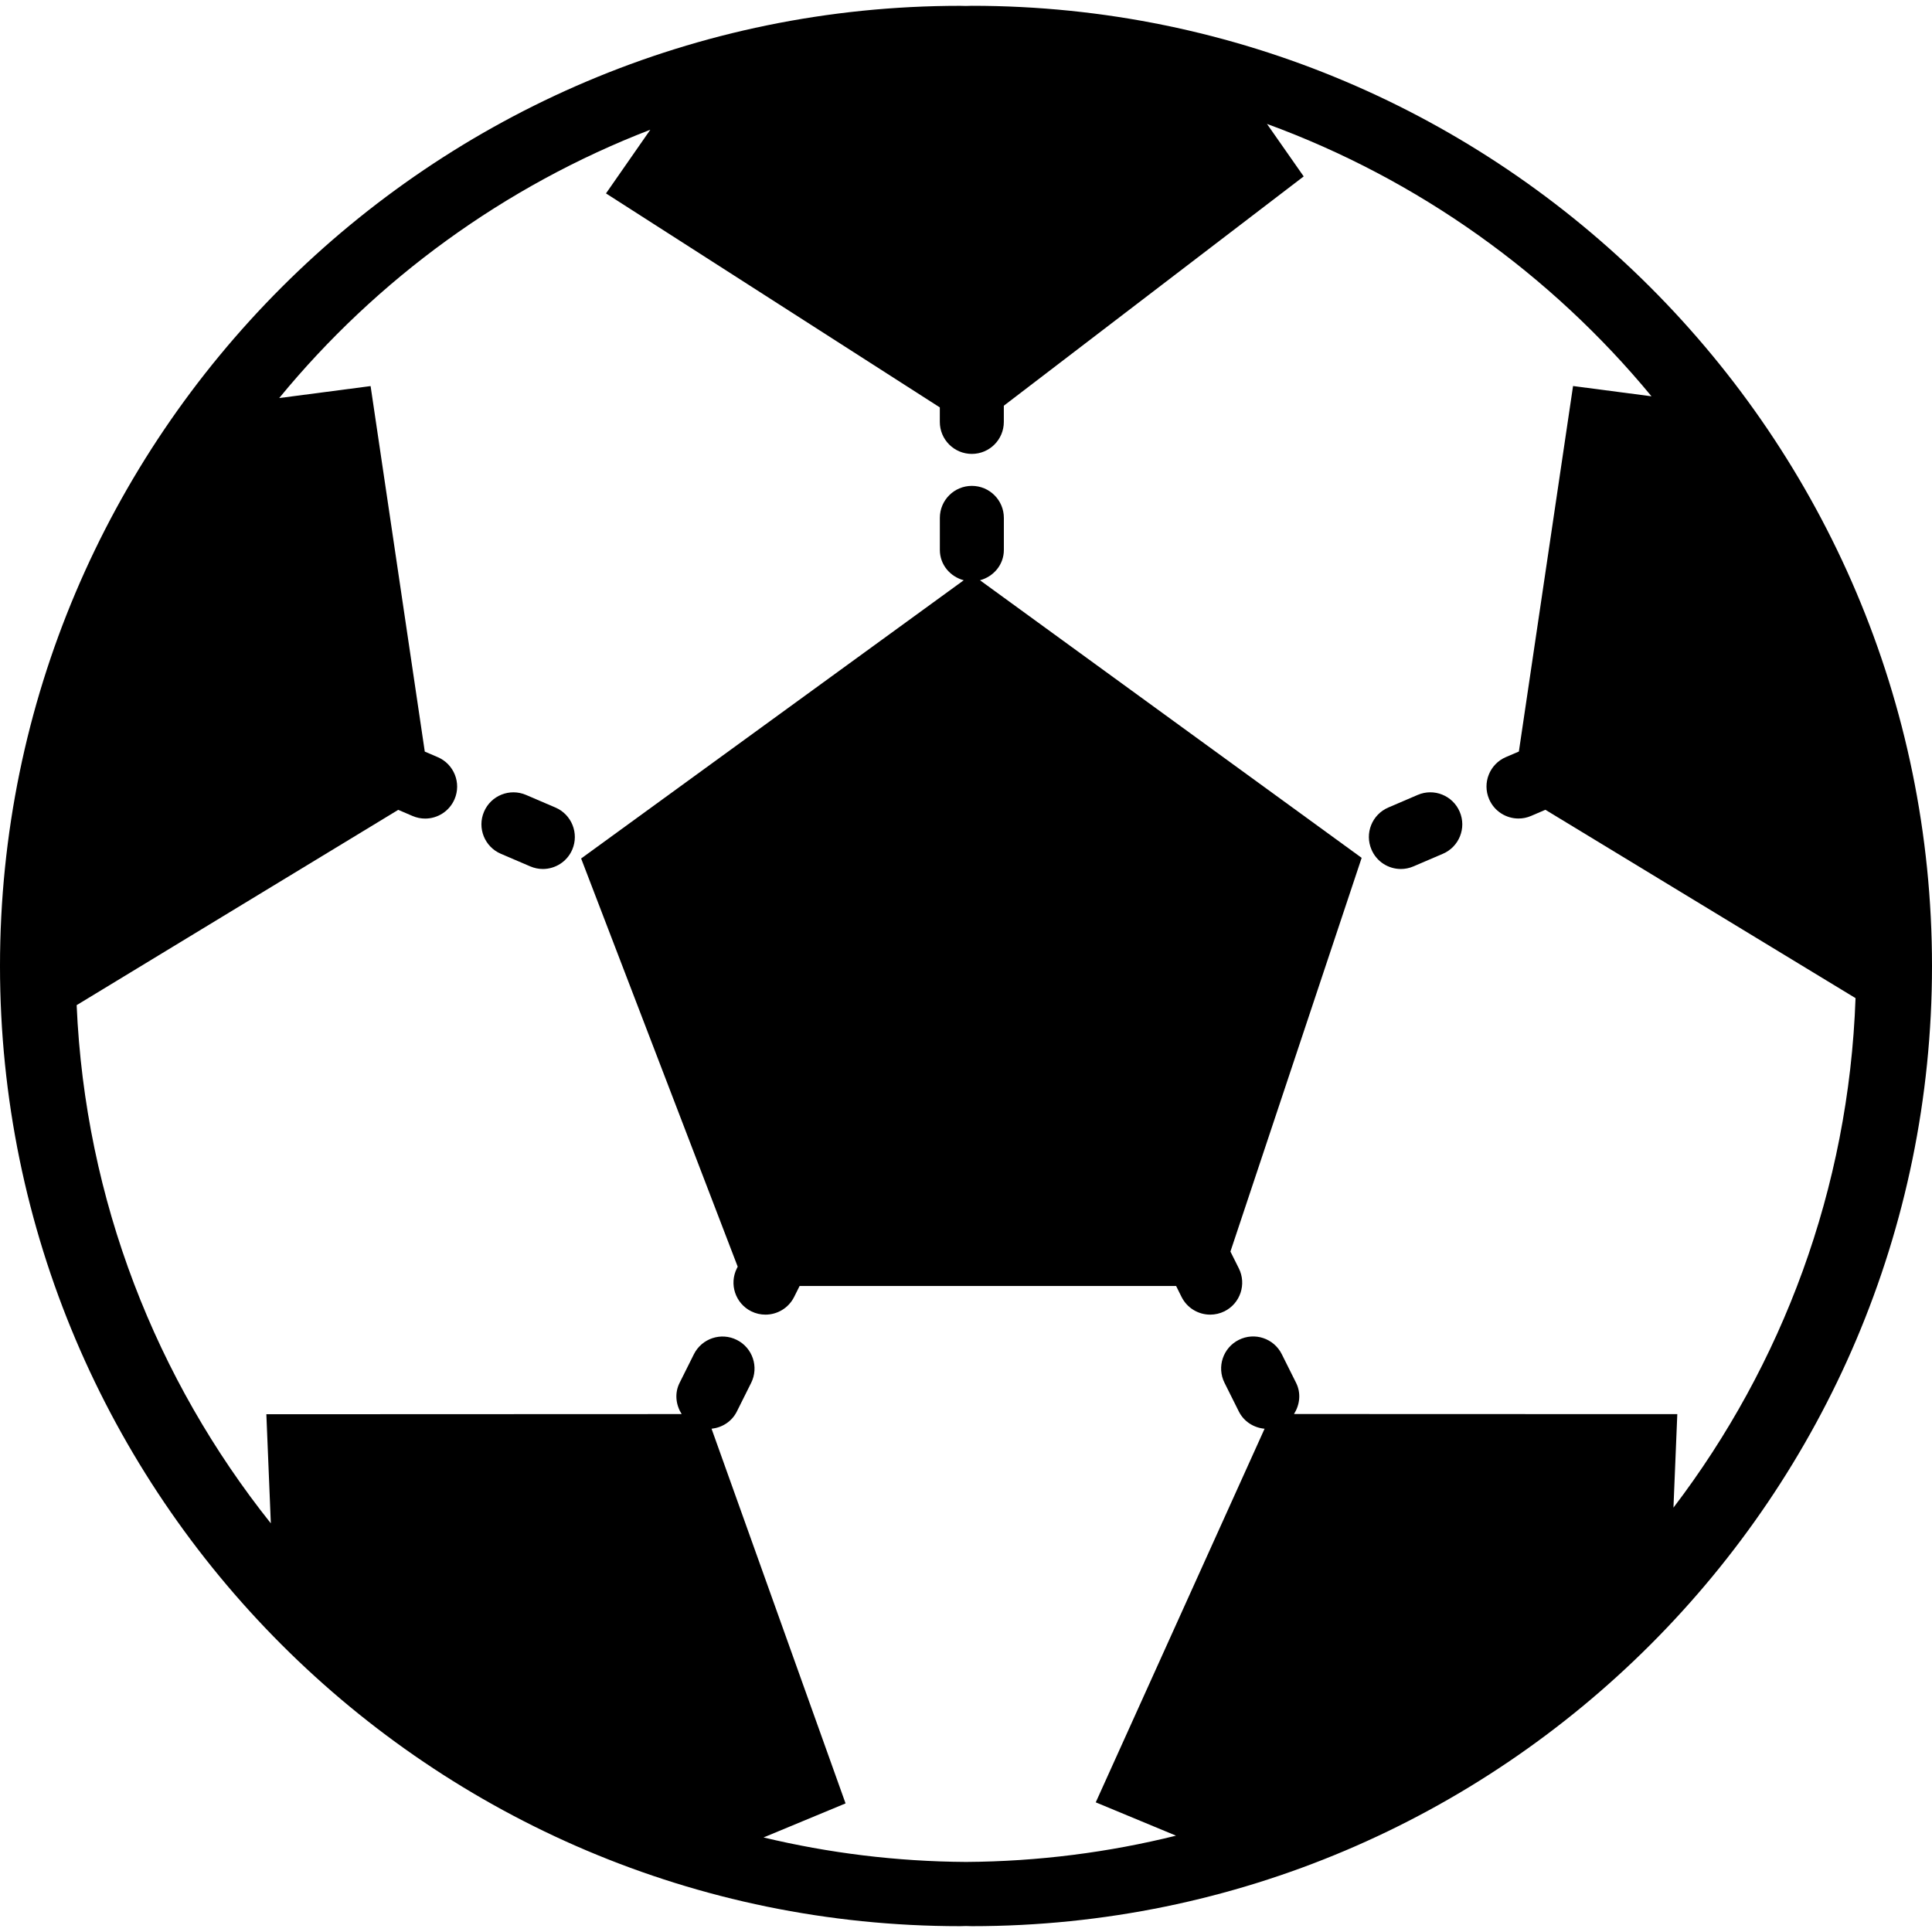
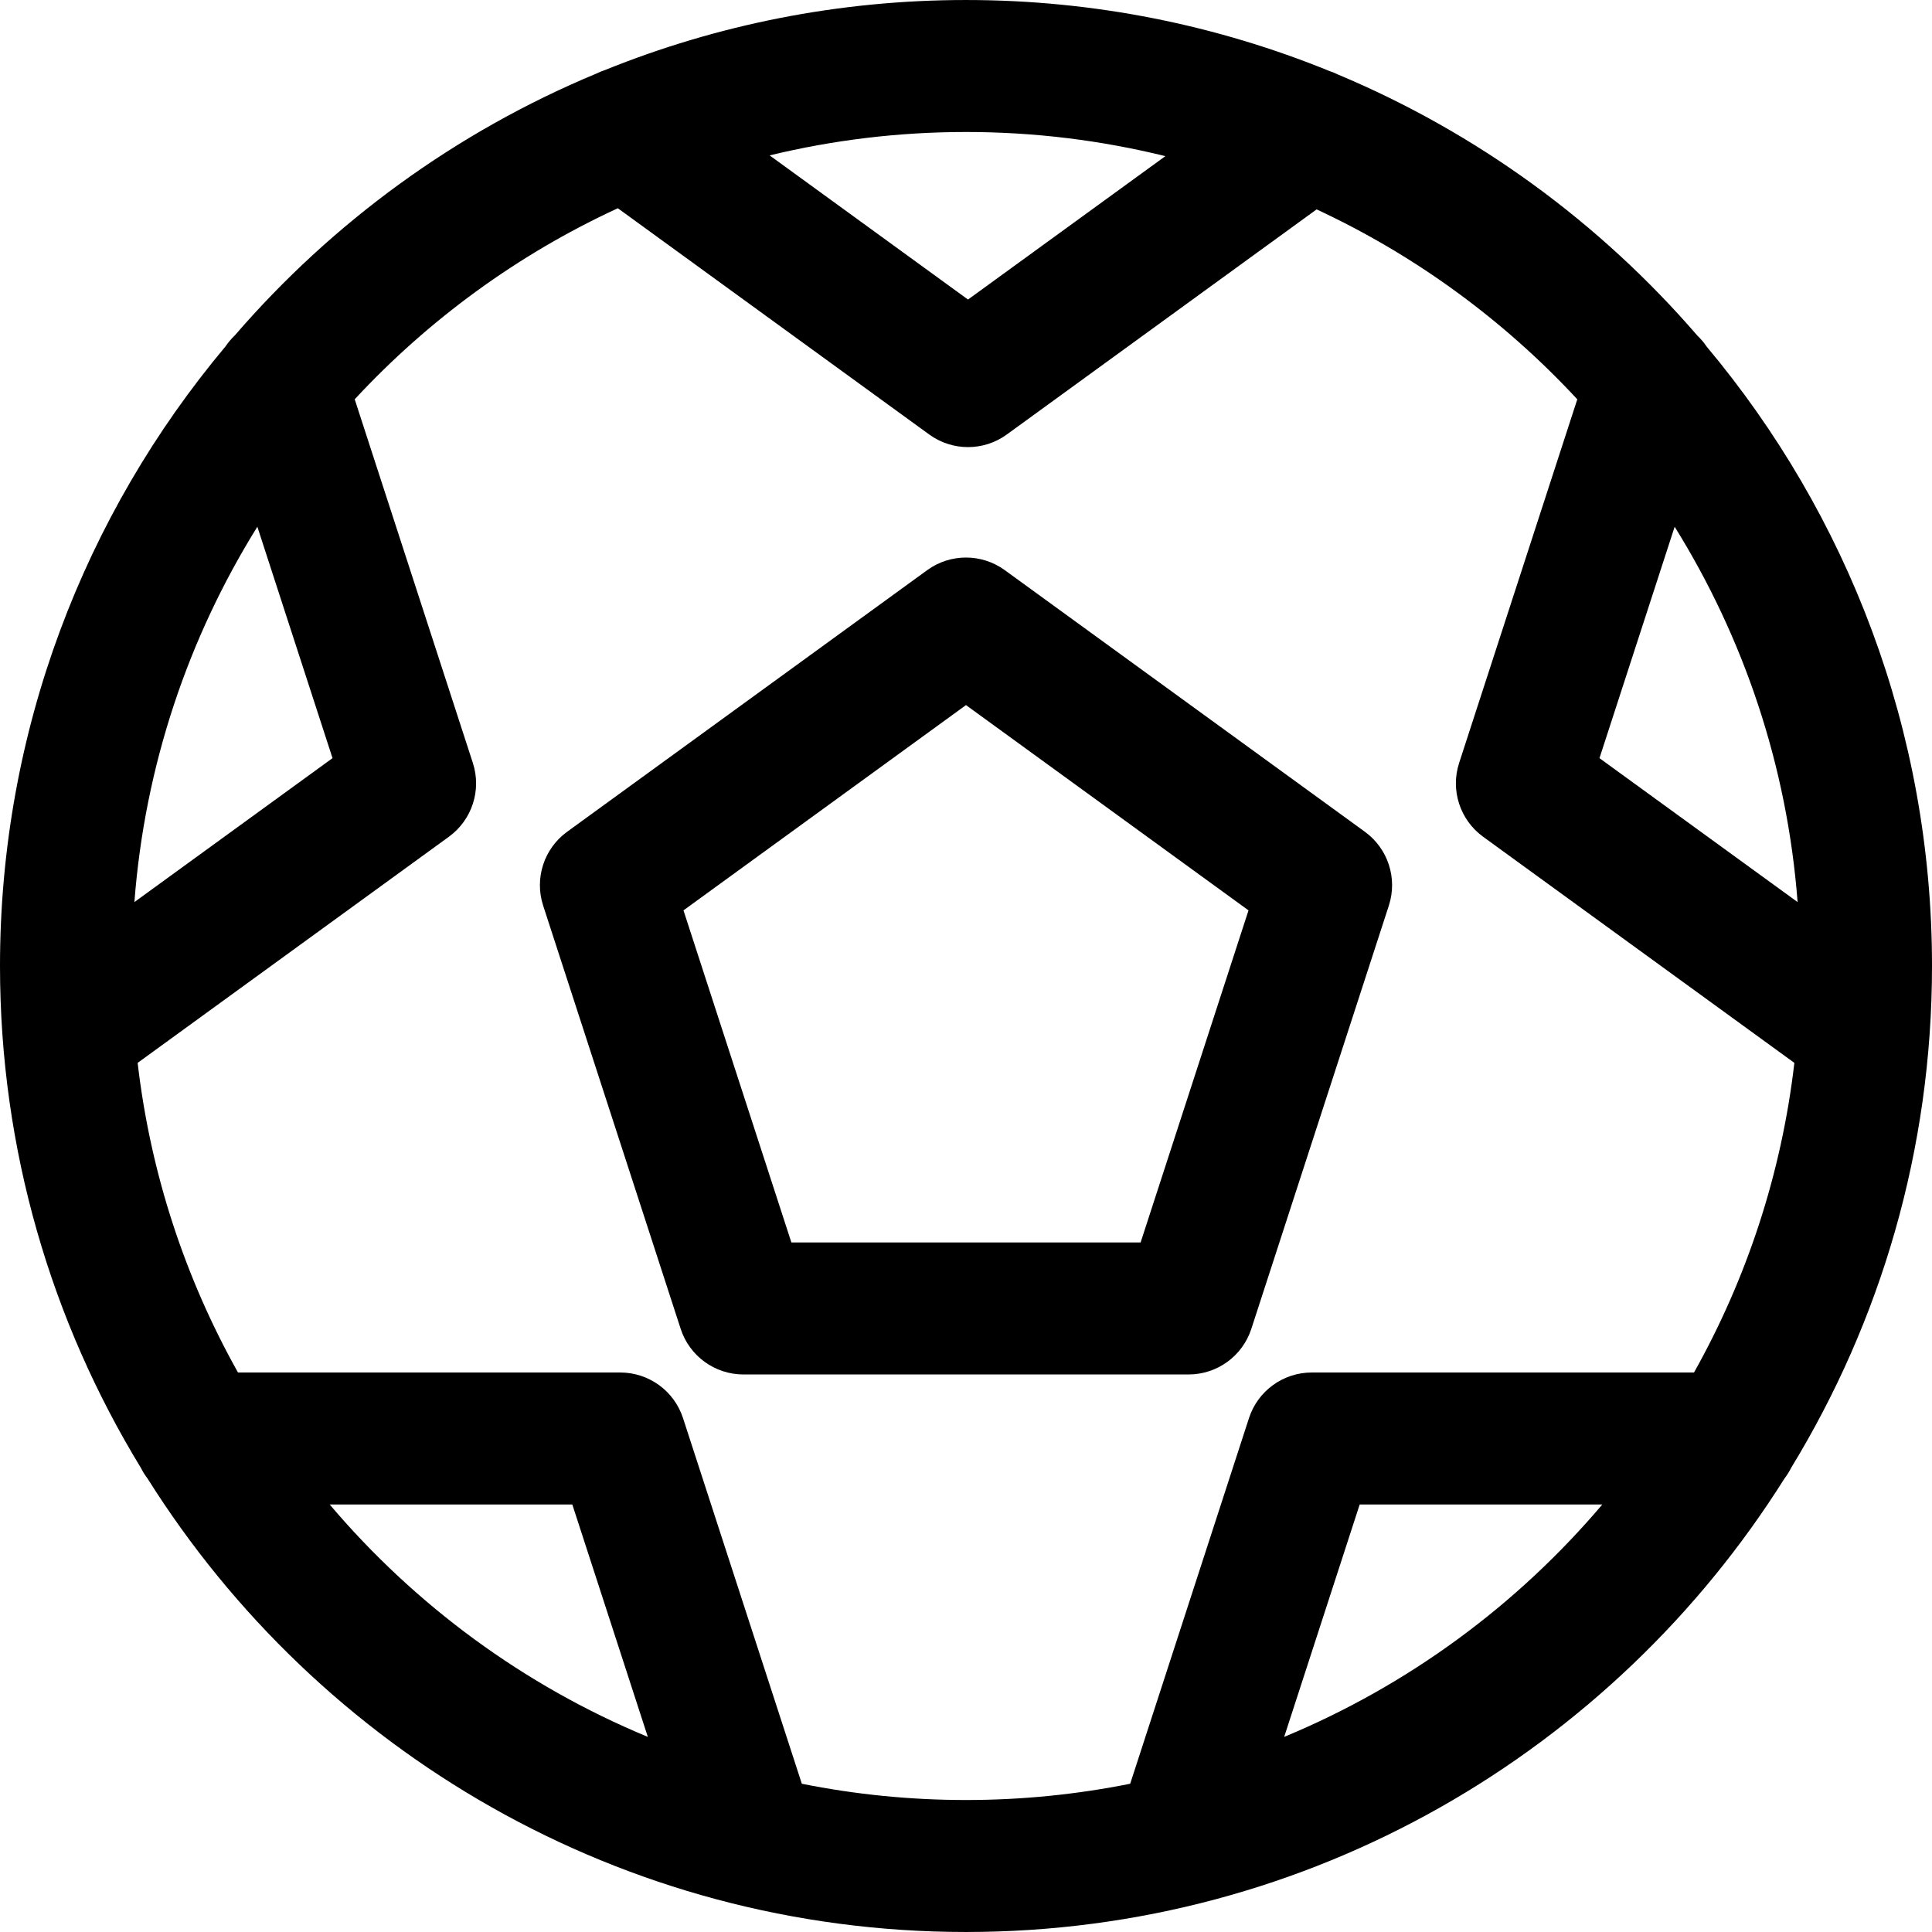
- <svg xmlns="http://www.w3.org/2000/svg" version="1.1" id="Capa_1" x="0px" y="0px" viewBox="0 0 60.364 60.364" style="enable-background:new 0 0 60.364 60.364;" xml:space="preserve">
+ <svg xmlns="http://www.w3.org/2000/svg" version="1.1" id="Capa_1" x="0px" y="0px" viewBox="0 0 219.572 219.572" style="enable-background:new 0 0 219.572 219.572;" xml:space="preserve">
  <g>
-     <g>
-       <g>
-         <path d="M30.364,0.181c-0.061,0-0.121,0.004-0.182,0.005c-0.002,0-0.004,0-0.006,0h-0.001c-0.059,0-0.116-0.004-0.175-0.004     c-16.542,0-30,13.458-30,30s13.458,30,30,30c0.061,0,0.121-0.004,0.182-0.005c0.061,0,0.121,0.005,0.182,0.005     c16.542,0,30-13.458,30-30S46.906,0.181,30.364,0.181z M23.856,57.41l2.563-1.064l-4.187-11.706     c0.327-0.035,0.632-0.222,0.79-0.538l0.447-0.895c0.247-0.494,0.047-1.095-0.447-1.342c-0.494-0.248-1.094-0.047-1.342,0.447     l-0.447,0.895c-0.163,0.325-0.116,0.689,0.065,0.975L8.322,44.187l0.14,3.409C4.888,43.11,2.659,37.51,2.395,31.405l10.048-6.102     l0.445,0.191c0.129,0.055,0.263,0.082,0.395,0.082c0.388,0,0.757-0.228,0.919-0.606c0.218-0.507-0.018-1.096-0.524-1.313     l-0.406-0.174l-1.693-11.42l-2.856,0.374c3.051-3.714,7.039-6.626,11.596-8.384l-1.385,1.99l10.43,6.686v0.453     c0,0.552,0.447,1,1,1s1-0.448,1-1v-0.506l9.369-7.164l-1.147-1.64c4.729,1.728,8.866,4.697,12.014,8.51l-2.451-0.321     l-1.693,11.42l-0.406,0.174c-0.507,0.217-0.742,0.806-0.524,1.313c0.162,0.379,0.531,0.606,0.919,0.606     c0.132,0,0.266-0.026,0.395-0.082l0.445-0.191l9.69,5.885c-0.212,5.968-2.297,11.465-5.689,15.919l0.12-2.921L40.43,44.18     c0.181-0.286,0.228-0.65,0.065-0.975l-0.447-0.895c-0.247-0.495-0.848-0.695-1.342-0.447c-0.494,0.247-0.694,0.848-0.447,1.342     l0.447,0.895c0.161,0.321,0.472,0.509,0.805,0.54l-5.275,11.673l2.508,1.041c-2.104,0.522-4.301,0.807-6.561,0.821     C28.006,58.162,25.889,57.896,23.856,57.41z" />
-         <path d="M36.917,40.522c0.176,0.351,0.528,0.553,0.896,0.553c0.15,0,0.303-0.034,0.446-0.105     c0.494-0.247,0.694-0.848,0.447-1.342l-0.262-0.524l4.1-12.301L30.619,18.13c0.426-0.115,0.746-0.487,0.746-0.949v-1     c0-0.552-0.447-1-1-1s-1,0.448-1,1v1c0,0.462,0.32,0.834,0.746,0.949l-11.954,8.693l4.892,12.753l-0.026,0.052     c-0.247,0.494-0.047,1.095,0.447,1.342c0.144,0.072,0.296,0.105,0.446,0.105c0.367,0,0.72-0.202,0.896-0.553l0.171-0.342h11.764     L36.917,40.522z" />
-         <path d="M17.355,25.231l-0.919-0.394c-0.509-0.218-1.097,0.017-1.313,0.525c-0.218,0.507,0.018,1.096,0.524,1.313l0.919,0.394     c0.129,0.055,0.263,0.082,0.395,0.082c0.388,0,0.757-0.228,0.919-0.606C18.097,26.037,17.861,25.449,17.355,25.231z" />
-         <path d="M43.769,27.151c0.132,0,0.266-0.026,0.395-0.082l0.919-0.394c0.507-0.217,0.742-0.806,0.524-1.313     c-0.218-0.509-0.806-0.744-1.313-0.525l-0.919,0.394c-0.507,0.218-0.742,0.806-0.524,1.313     C43.012,26.924,43.381,27.151,43.769,27.151z" />
-       </g>
-     </g>
+     <path d="M142.213,151.025l15.631-48.109c1.004-3.09-0.096-6.475-2.725-8.385l-40.926-29.734c-2.629-1.91-6.188-1.91-8.816,0   L64.453,94.531c-2.629,1.91-3.729,5.295-2.725,8.385l15.631,48.109c1.004,3.09,3.884,5.183,7.133,5.183h50.588   C138.329,156.208,141.209,154.116,142.213,151.025z M89.941,141.208l-12.264-37.745l32.107-23.329l32.109,23.329l-12.264,37.745   H89.941z" />
+     <path d="M203.563,166.82c10.153-16.632,16.01-36.162,16.01-57.034c0-26.775-9.64-51.337-25.624-70.412   c-0.301-0.447-0.651-0.86-1.046-1.235c-11.05-12.801-25-23.03-40.82-29.659c-0.324-0.162-0.658-0.297-1-0.41   c-12.756-5.197-26.696-8.069-41.297-8.069c-14.486,0-28.322,2.827-40.995,7.946c-0.346,0.114-0.684,0.25-1.011,0.414   c-15.938,6.625-29.993,16.898-41.11,29.777c-0.392,0.374-0.741,0.786-1.041,1.232C9.641,58.445,0,83.009,0,109.786   c0,20.873,5.858,40.403,16.011,57.036c0.216,0.433,0.472,0.841,0.764,1.222c19.44,30.926,53.862,51.527,93.011,51.527   s73.569-20.6,93.011-51.525C203.089,167.665,203.346,167.255,203.563,166.82z M190.325,59.866   c7.82,12.57,12.786,27.091,13.972,42.655L181.78,86.164L190.325,59.866z M132.446,17.746l-22.431,16.297L87.469,17.661   c7.16-1.734,14.632-2.66,22.316-2.66C117.594,15.001,125.182,15.957,132.446,17.746z M37.791,86.163l-22.516,16.357   c1.186-15.564,6.152-30.086,13.973-42.656L37.791,86.163z M37.468,170.985h27.575l8.582,26.412   C59.551,191.566,47.178,182.44,37.468,170.985z M91.128,202.723l-13.503-41.556c-1.004-3.09-3.884-5.182-7.133-5.182H27.048   c-5.964-10.639-9.935-22.538-11.405-35.19l35.373-25.699c2.629-1.91,3.729-5.295,2.725-8.385L40.313,45.379   c8.403-9.058,18.55-16.476,29.903-21.712l35.391,25.714c1.314,0.955,2.861,1.433,4.408,1.433c1.547,0,3.095-0.478,4.408-1.433   l35.211-25.584c11.241,5.23,21.291,12.599,29.626,21.584L165.83,86.71c-1.004,3.09,0.096,6.476,2.725,8.386l35.375,25.699   c-1.471,12.652-5.441,24.551-11.406,35.19H149.08c-3.249,0-6.129,2.092-7.133,5.183l-13.501,41.555   c-6.036,1.209-12.274,1.849-18.661,1.849C103.4,204.571,97.162,203.933,91.128,202.723z M145.948,197.396l8.581-26.411h27.574   C172.395,182.44,160.021,191.565,145.948,197.396z" />
  </g>
  <g>
</g>
  <g>
</g>
  <g>
</g>
  <g>
</g>
  <g>
</g>
  <g>
</g>
  <g>
</g>
  <g>
</g>
  <g>
</g>
  <g>
</g>
  <g>
</g>
  <g>
</g>
  <g>
</g>
  <g>
</g>
  <g>
</g>
</svg>
